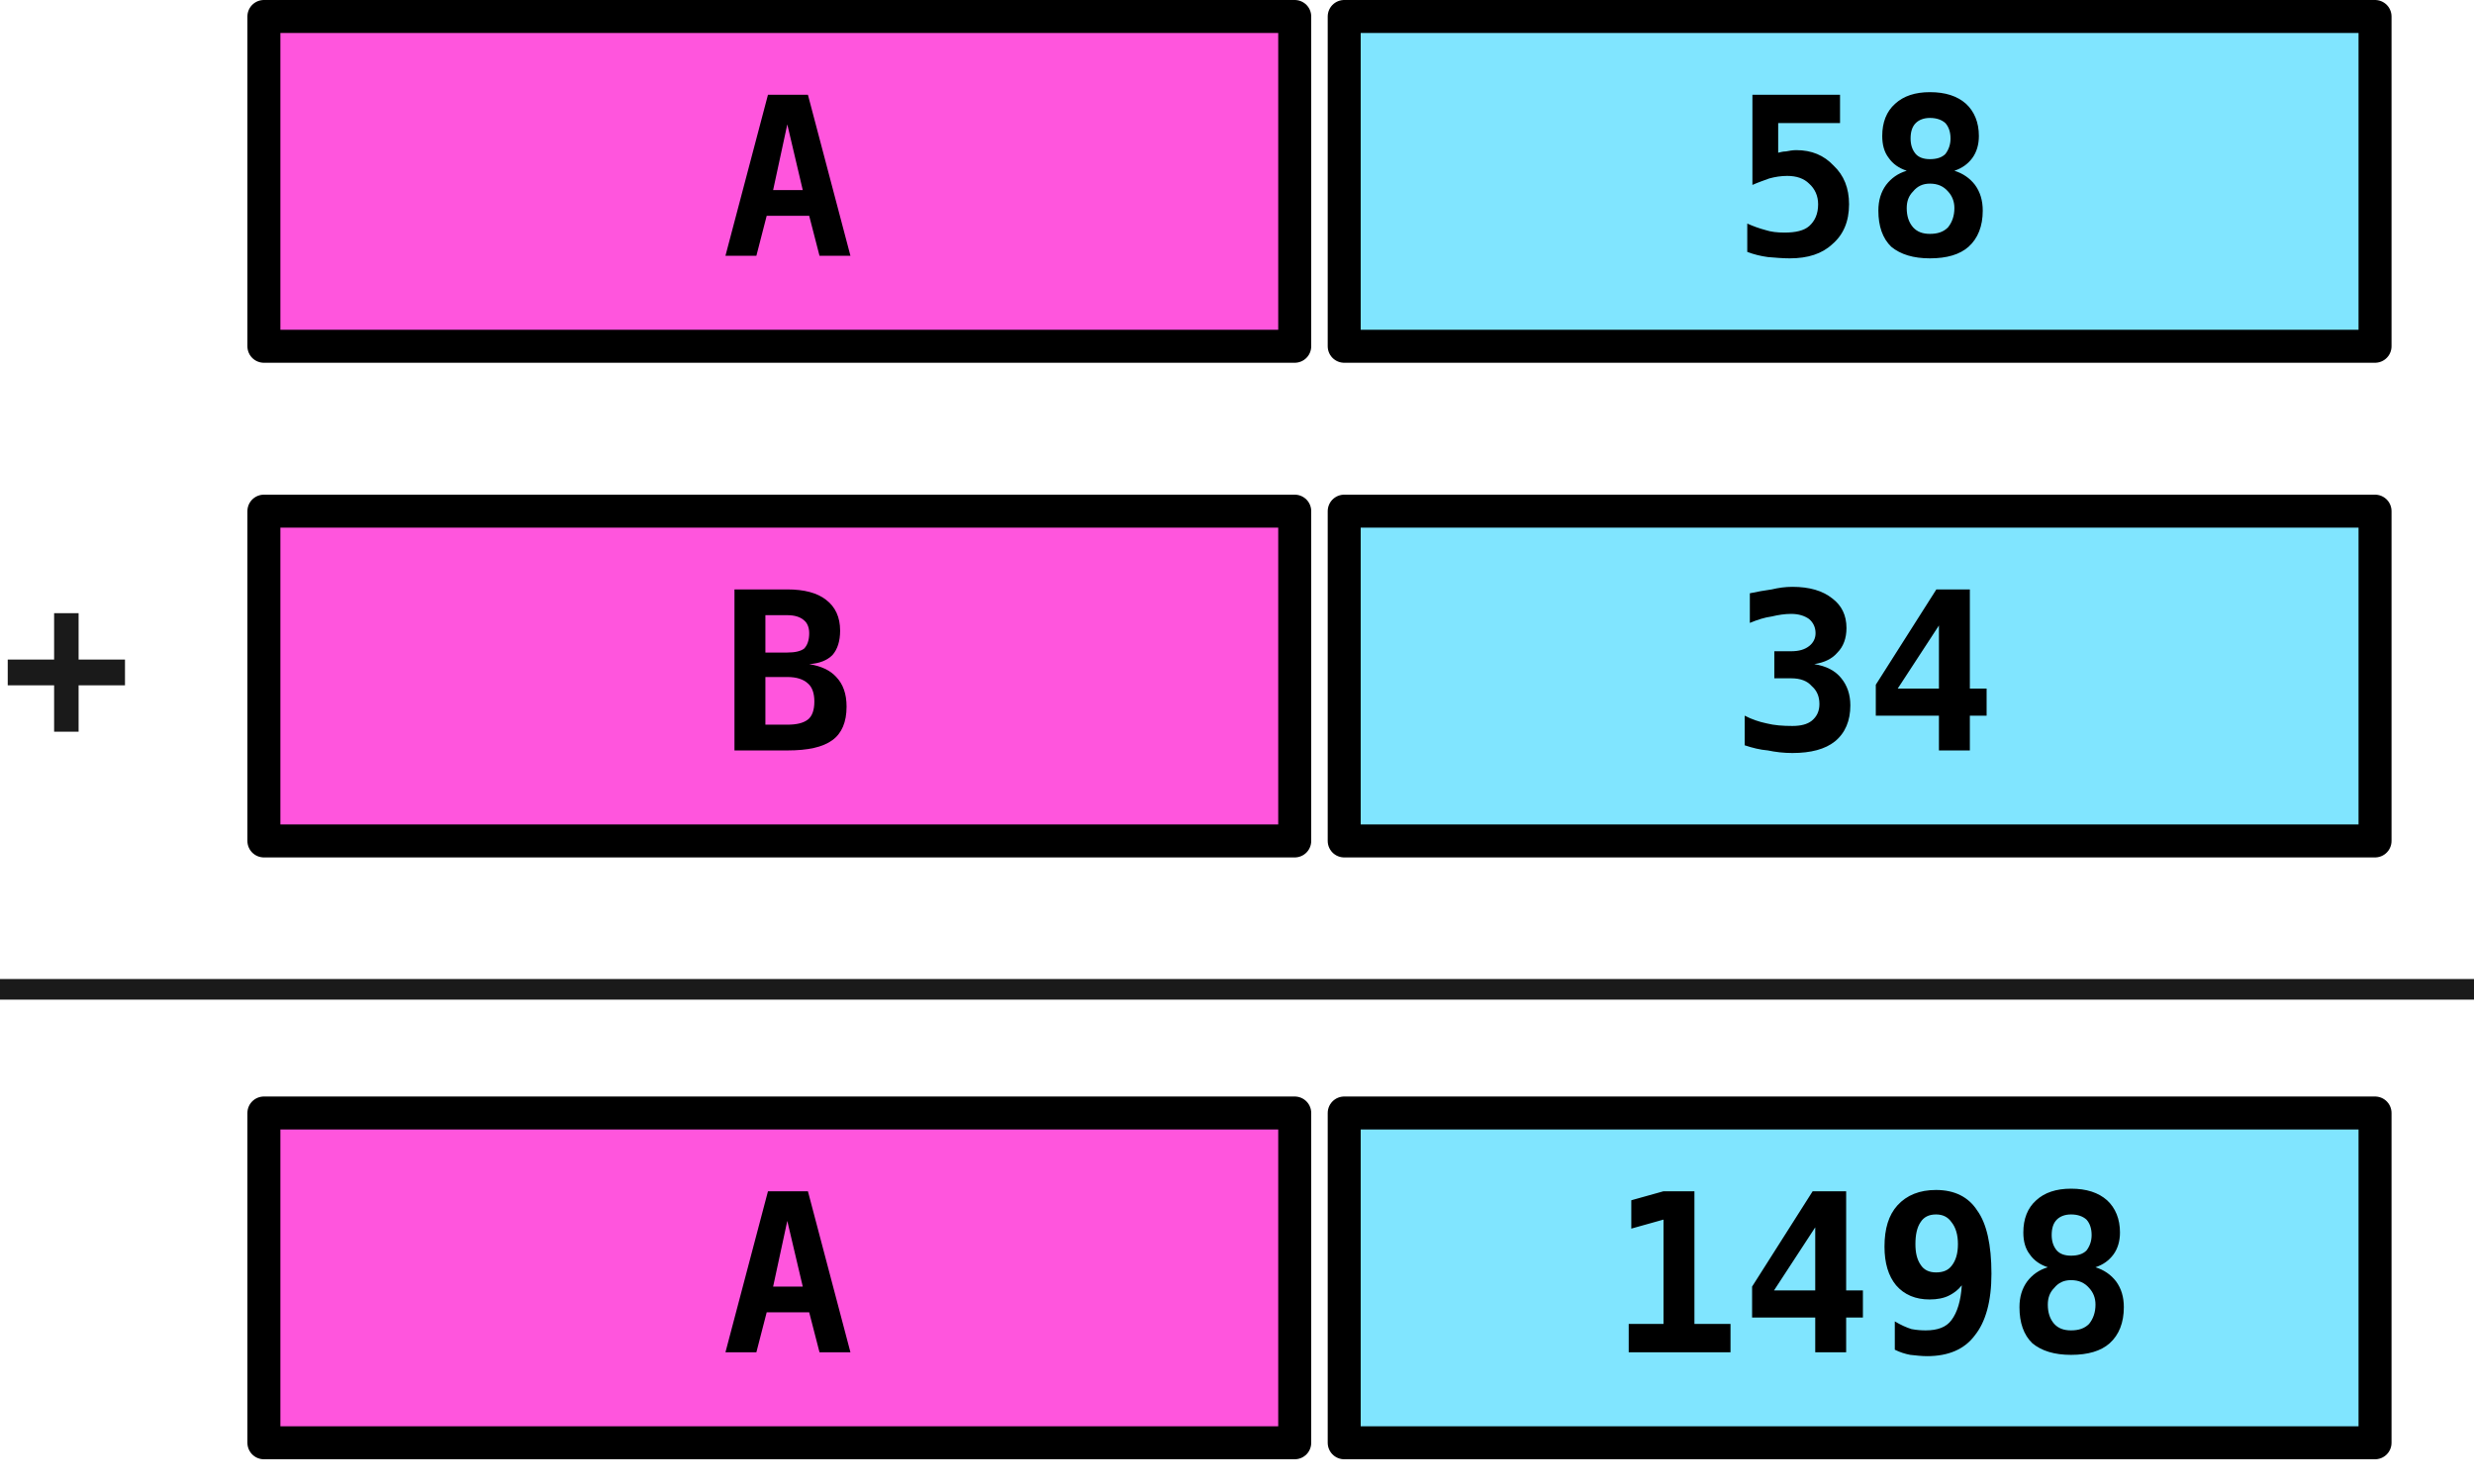
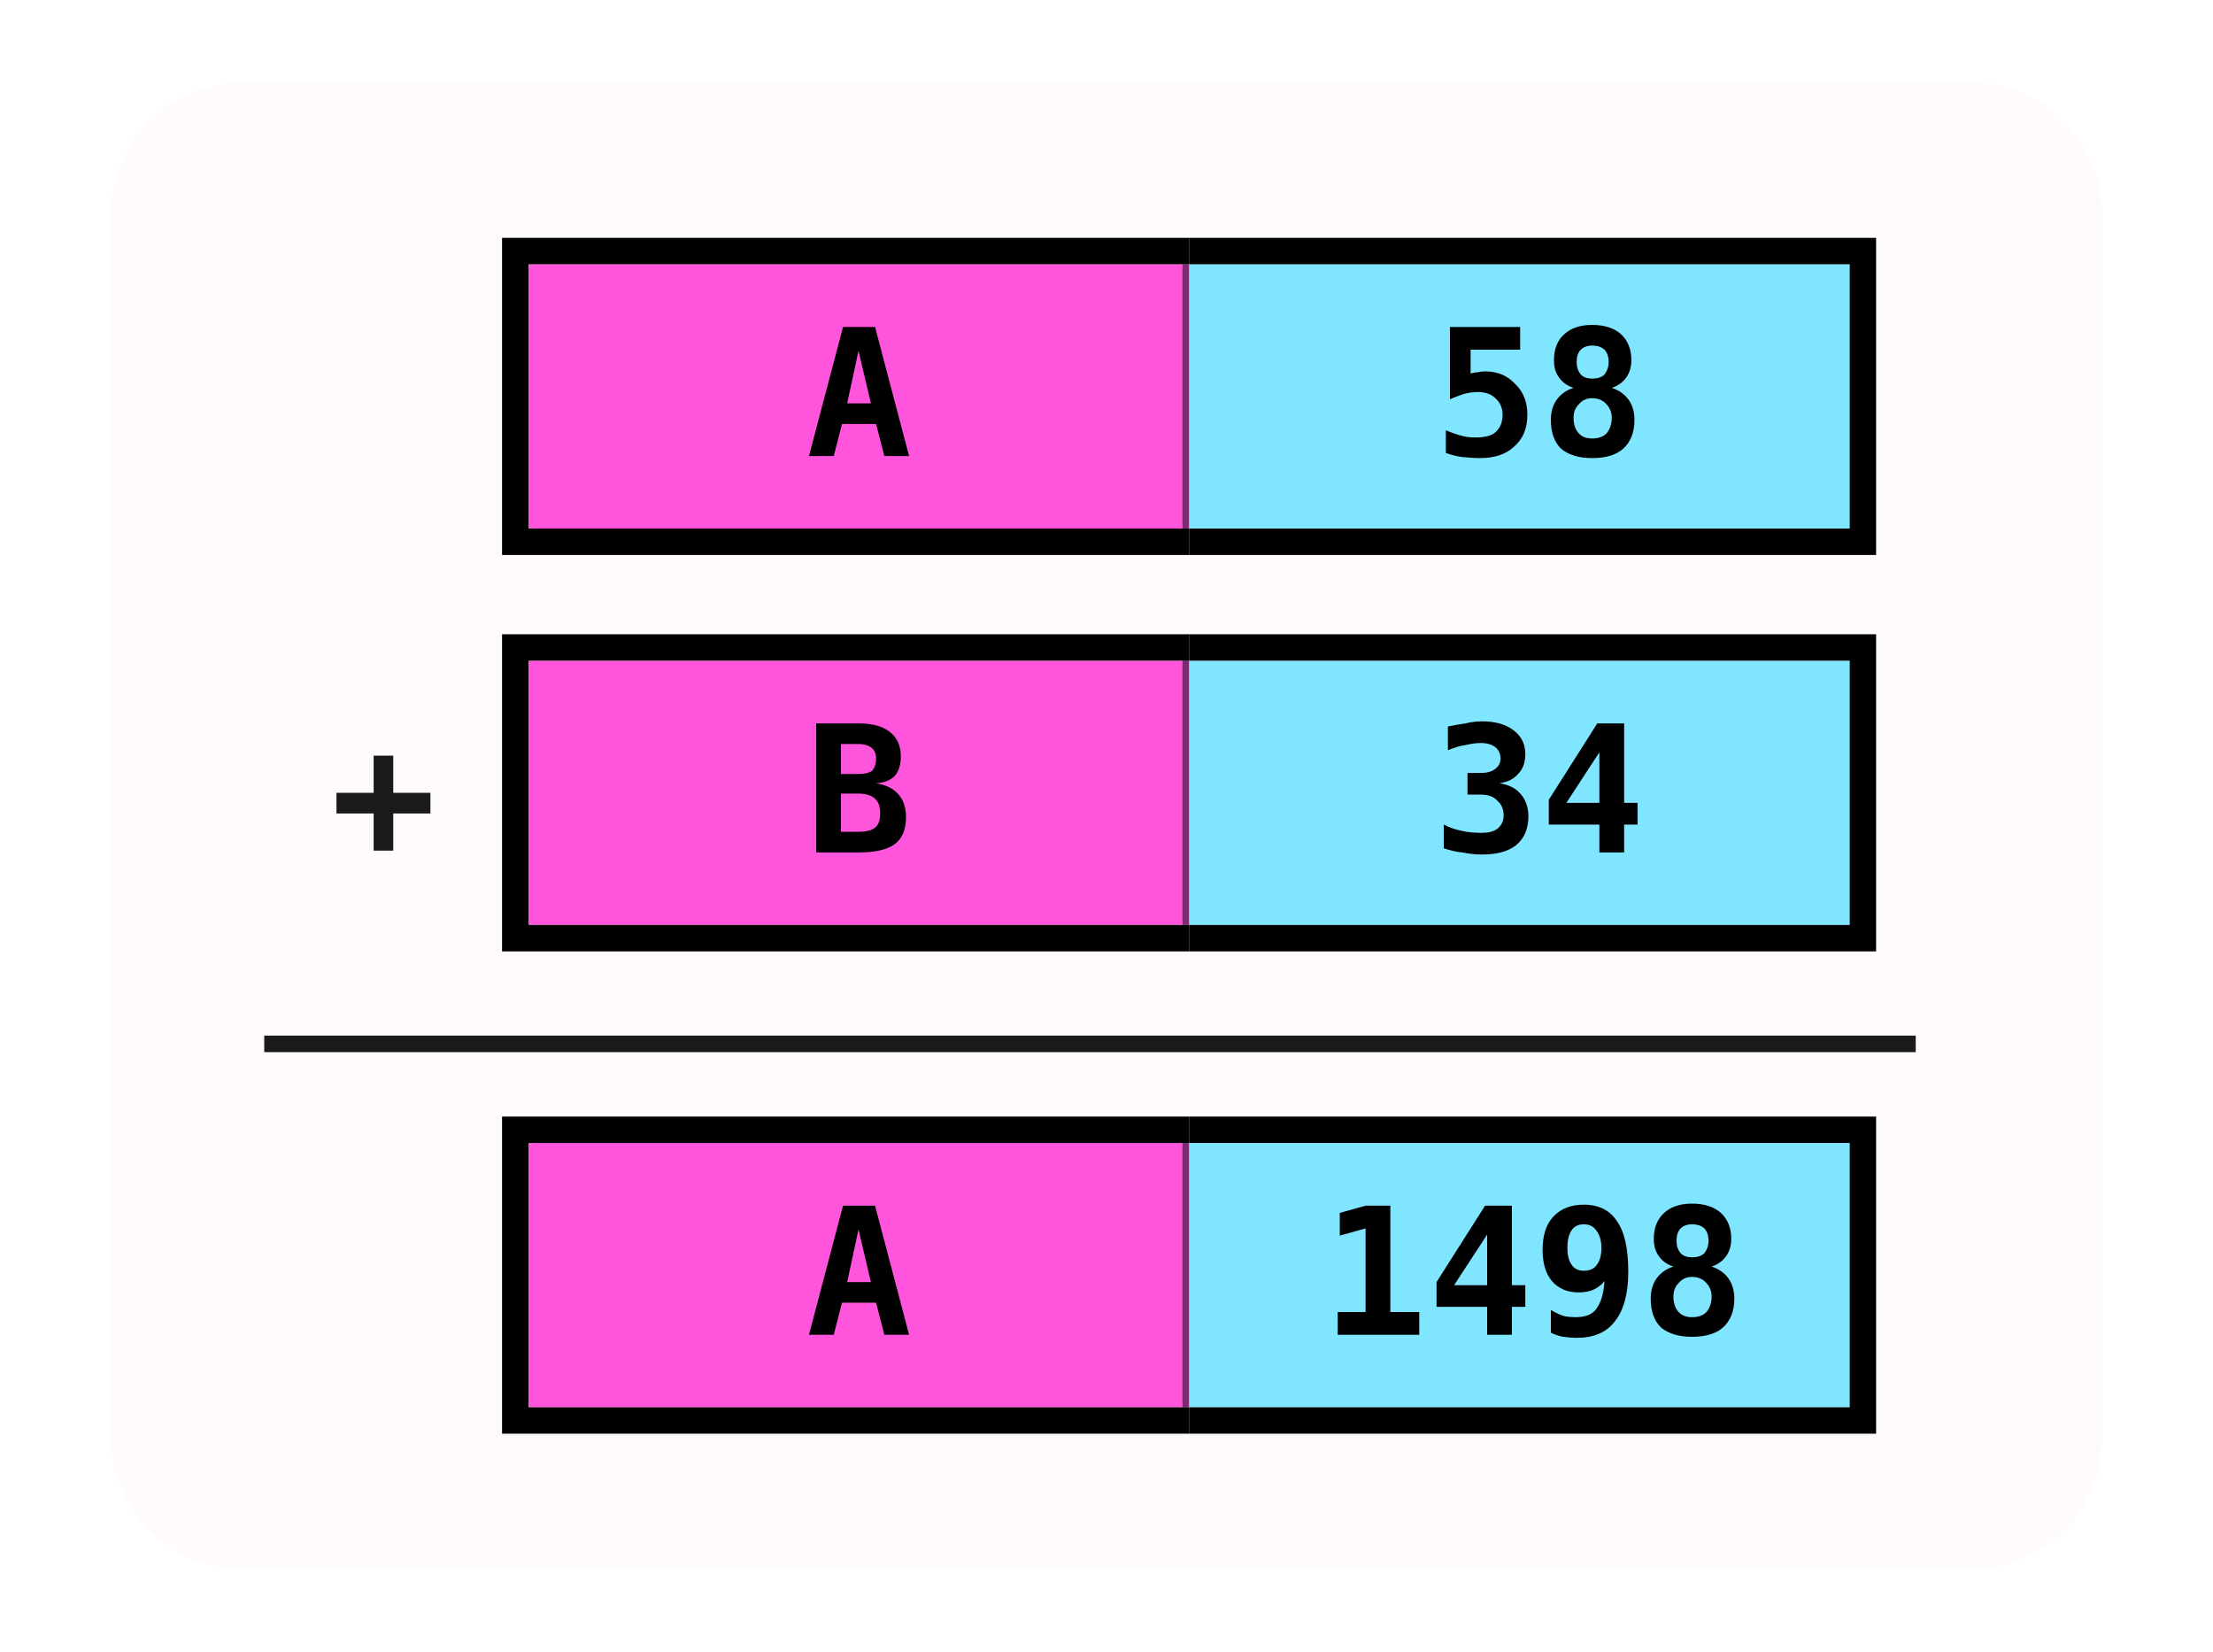
- <svg xmlns="http://www.w3.org/2000/svg" width="30" height="18" version="1.1" id="data-svg">
+ <svg xmlns="http://www.w3.org/2000/svg" width="33.5" height="25" version="1.1" id="data-svg">
  <style id="pretty-colors">
        @font-face {
            font-family: DejaVu Sans Mono;
            src: local(DejaVu Sans Mono);
            size-adjust: 91.6%
        }
        @font-face {
            font-family: Lucida Sans Typewriter;
            src: local(Lucida Sans Typewriter);
            size-adjust: 91.6%
        }
        @font-face {
            font-family: monospace;
            src: local(monospace);
            size-adjust: 91.6%
        }

        text {
            font-family: Consolas, DejaVu Sans Mono, Lucida Sans Typewriter, monospace;
            font-style:  normal;
            font-weight: bold;
            font-size:   2pt;
        }

-         rect { stroke: #000000ff; stroke-width:0.4; stroke-linejoin:round; }
+         rect { stroke: #000000ff; stroke-width:0.0; stroke-linejoin:round;}
+         rect.bg { stroke-width:0.0; fill:#F4B3EF10; rx:2; ry:2}
        .foreground { fill: #1a1a1aff; }
+         path { fill: none }
        path.foreground { stroke: #1a1a1aff; stroke-width: 0.25; }

-         text.green      { fill: #1a1a1aff; }
-         rect.green      { fill: #55ff99ff; }
-         path.green      { stroke: #000000ff; stroke-width:0.25; }
        rect.blue       { fill: #80e5ffff; }
-         polygon.blue    { fill: #80e5ffff; stroke: #192629; }
-         path.blue       { stroke: #000000ff; stroke-width:0.25; }
+         path.blue       { stroke: #000000ff; stroke-width:0.4; }
        rect.pink       { fill: #ff55ddff; }
-         polygon.pink    { fill: #ff55ddff; stroke: #000000ff;}
-         path.pink       { stroke: #000000ff; stroke-width:0.25; }
-         rect.purple     { fill: #ccaaffff; }
-         polygon.purple  { stroke: #000000ff; fill: #ccaaffff; stroke-width:0.25; }
-         path.purple     { stroke: #000000ff; stroke-width:0.25; }
-         rect.grey       { fill: #55555588; stroke: #44444488; }
-         path.grey       { stroke: #33333388; stroke-width:0.25; }
-         rect.light-pink { fill: #ffaaeeff; }
-         polygon.light-pink { fill: #ffaaeeff; stroke: #291f27ff}
-         path.light-pink { stroke: #000000ff; stroke-width:0.25; }
+         path.pink       { stroke: #000000ff; stroke-width:0.4; }

        @media (prefers-color-scheme: dark) {
            
            .foreground     { fill: #888888ff; }
            path.foreground { stroke: #888888ff; }
-             text.black      { fill: #80e5ffff; }

-             text.green      { fill: #55ff99ff; }
-             rect.green      { fill: #55ff9940; stroke: #14291c; }
-             path.green      { stroke: #14291c; }
            text.blue       { fill: #80e5ffff; }
            rect.blue       { fill: #80e5ff40; stroke: #192629; }
-             polygon.blue    { fill: #80e5ff40; stroke: #192629; }
-             path.blue       { stroke: #192629; }
+             path.blue       { stroke: #192629ff; }
            text.pink       { fill: #ff55ddff; }
            rect.pink       { fill: #ff55dd40; stroke: #291425; }
-             polygon.pink    { fill: #ff55dd40; stroke: #291425; }
-             path.pink       { stroke: #291425; }
-             text.purple     { fill: #ccaaffff; }
-             rect.purple     { fill: #ccaaff40; stroke: #231f29; }
-             polygon.purple  { fill: #ccaaff40; stroke: #231f29; }
-             path.purple     { stroke: #231f29; }
-             text.light-pink { fill: #ffaaeeff; }
-             rect.light-pink { fill: #ffaaee40; stroke: #291f27; }
-             polygon.light-pink { fill: #ffaaee40; stroke: #291f27; }
-             path.light-pink { stroke: #291f27; }
-             rect.grey       { fill: #88888888; stroke: #44444488; }
-             path.grey       { stroke: #77777788; stroke-width:0.25; }
+             path.pink       { stroke: #291425ff; }
        }
    </style>
-   <g id="pointer1" transform="translate(3 0.2)">
-     <rect width="12.5" height="4" x="0.2" y="0" class="pink" />
-     <text class="pink" x="5.75" y="2.9">A</text>
-     <rect width="12.5" height="4" x="13.3" y="0" class="blue" />
-     <text class="blue" x="18" y="2.9">58</text>
+   <rect width="90%" height="90%" x="5%" y="5%" class="bg" />
+   <g transform="translate(8 4.0)">
+     <rect width="10" height="4" x="0" y="0" class="pink" />
+     <text class="pink" x="4.2" y="2.9">A</text>
+     <rect width="10" height="4" x="10" y="0" class="blue" />
+     <text class="blue" x="13.7" y="2.9">58</text>
+     <path d="M 9.95,0 V 4" stroke="#00000080" stroke-width="0.1" />
+     <path d="M 10,-0.2 H -0.2 V 4.2 H 10" class="pink" />
+     <path d="M 10,-0.2 H 20.2 V 4.2 H 10" class="blue" />
  </g>
-   <text class="foreground" x="0" y="9">+</text>
-   <g id="pointer2" transform="translate(3 6.2)">
-     <rect width="12.5" height="4" x="0.2" y="0" class="pink" />
-     <text class="pink" x="5.75" y="2.9">B</text>
-     <rect width="12.5" height="4" x="13.3" y="0" class="blue" />
-     <text class="blue" x="18" y="2.9">34</text>
+   <text class="foreground" x="5" y="13">+</text>
+   <g transform="translate(8 10.0)">
+     <rect width="10" height="4" x="0" y="0" class="pink" />
+     <text class="pink" x="4.2" y="2.9">B</text>
+     <rect width="10" height="4" x="10" y="0" class="blue" />
+     <text class="blue" x="13.7" y="2.9">34</text>
+     <path d="M 9.95,0 V 4" stroke="#00000080" stroke-width="0.1" />
+     <path d="M 10,-0.2 H -0.2 V 4.2 H 10" class="pink" />
+     <path d="M 10,-0.2 H 20.2 V 4.2 H 10" class="blue" />
  </g>
-   <path d="M 0,12 H 32" class="foreground" />
-   <g id="result" transform="translate(3 13.5)">
-     <rect width="12.5" height="4" x="0.2" y="0" class="pink" />
-     <text class="pink" x="5.75" y="2.9">A</text>
-     <rect width="12.5" height="4" x="13.3" y="0" class="blue" />
-     <text class="blue" x="16.5" y="2.9">1498</text>
+   <path d="M 4,15.8 H 29" class="foreground" />
+   <g transform="translate(8 17.3)">
+     <rect width="10" height="4" x="0" y="0" class="pink" />
+     <text class="pink" x="4.2" y="2.9">A</text>
+     <rect width="10" height="4" x="10" y="0" class="blue" />
+     <text class="blue" x="12" y="2.9">1498</text>
+     <path d="M 9.95,0 V 4" stroke="#00000080" stroke-width="0.1" />
+     <path d="M 10,-0.2 H -0.2 V 4.2 H 10" class="pink" />
+     <path d="M 10,-0.2 H 20.2 V 4.2 H 10" class="blue" />
  </g>
</svg>
